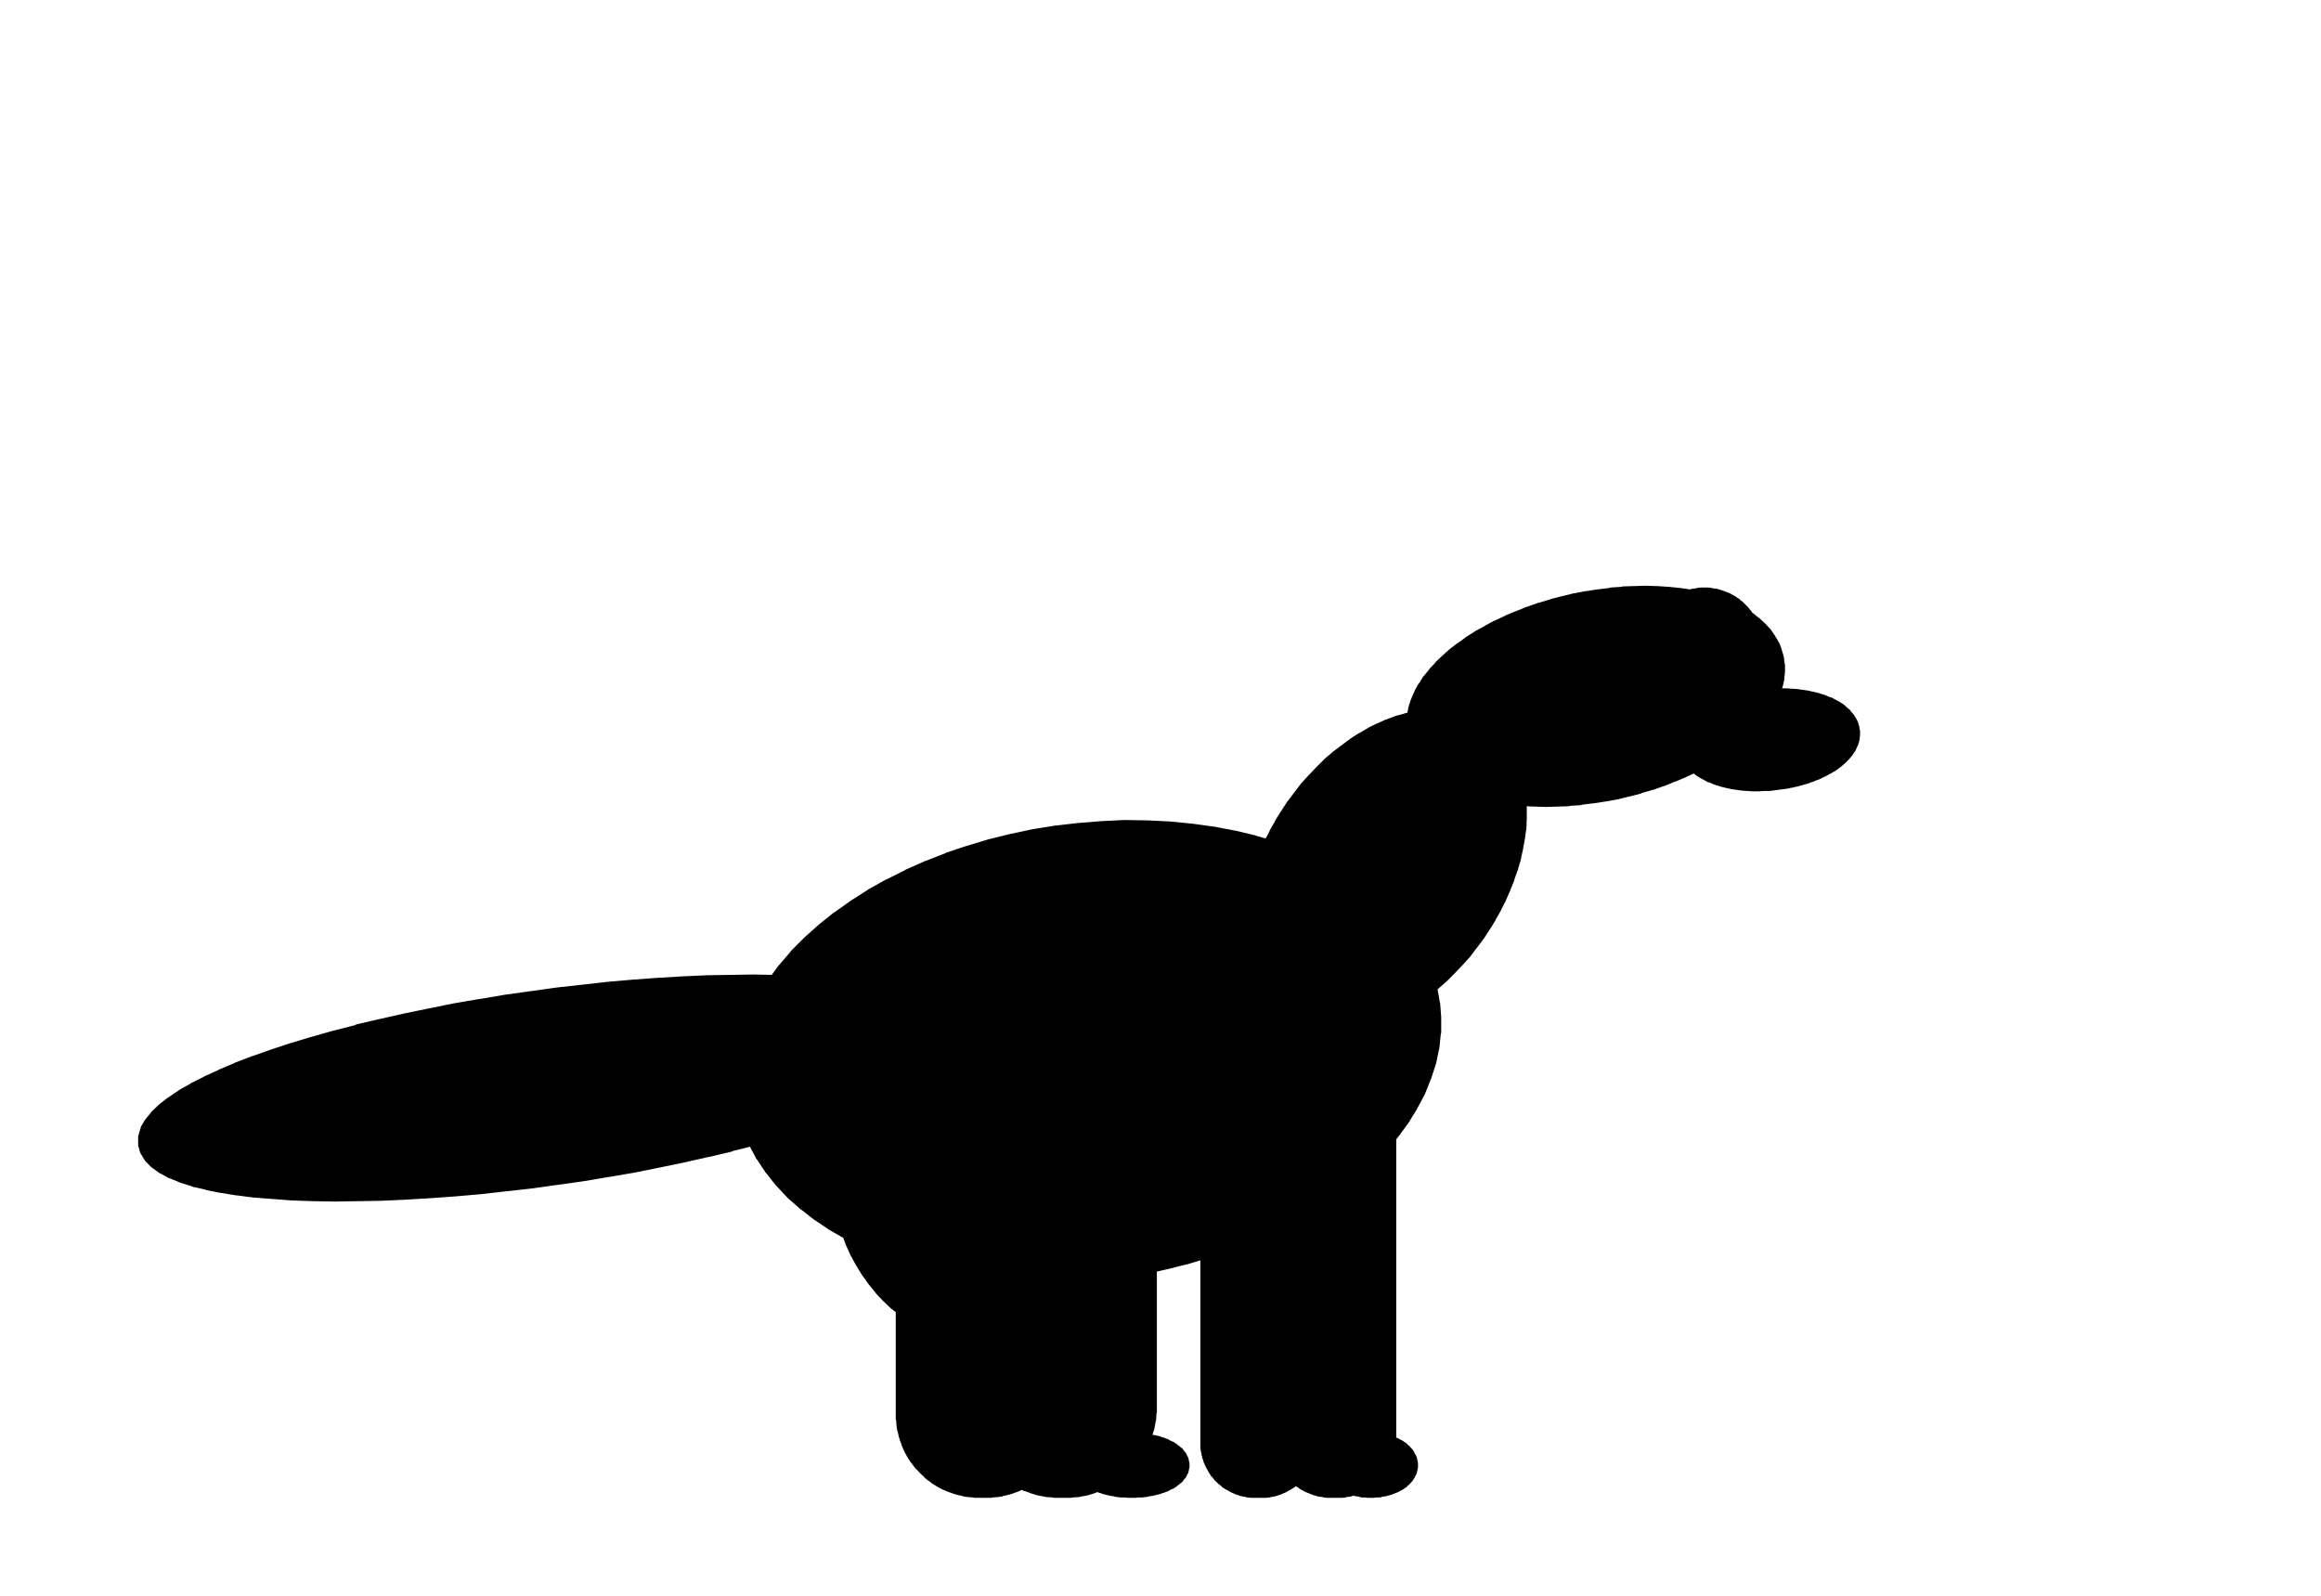
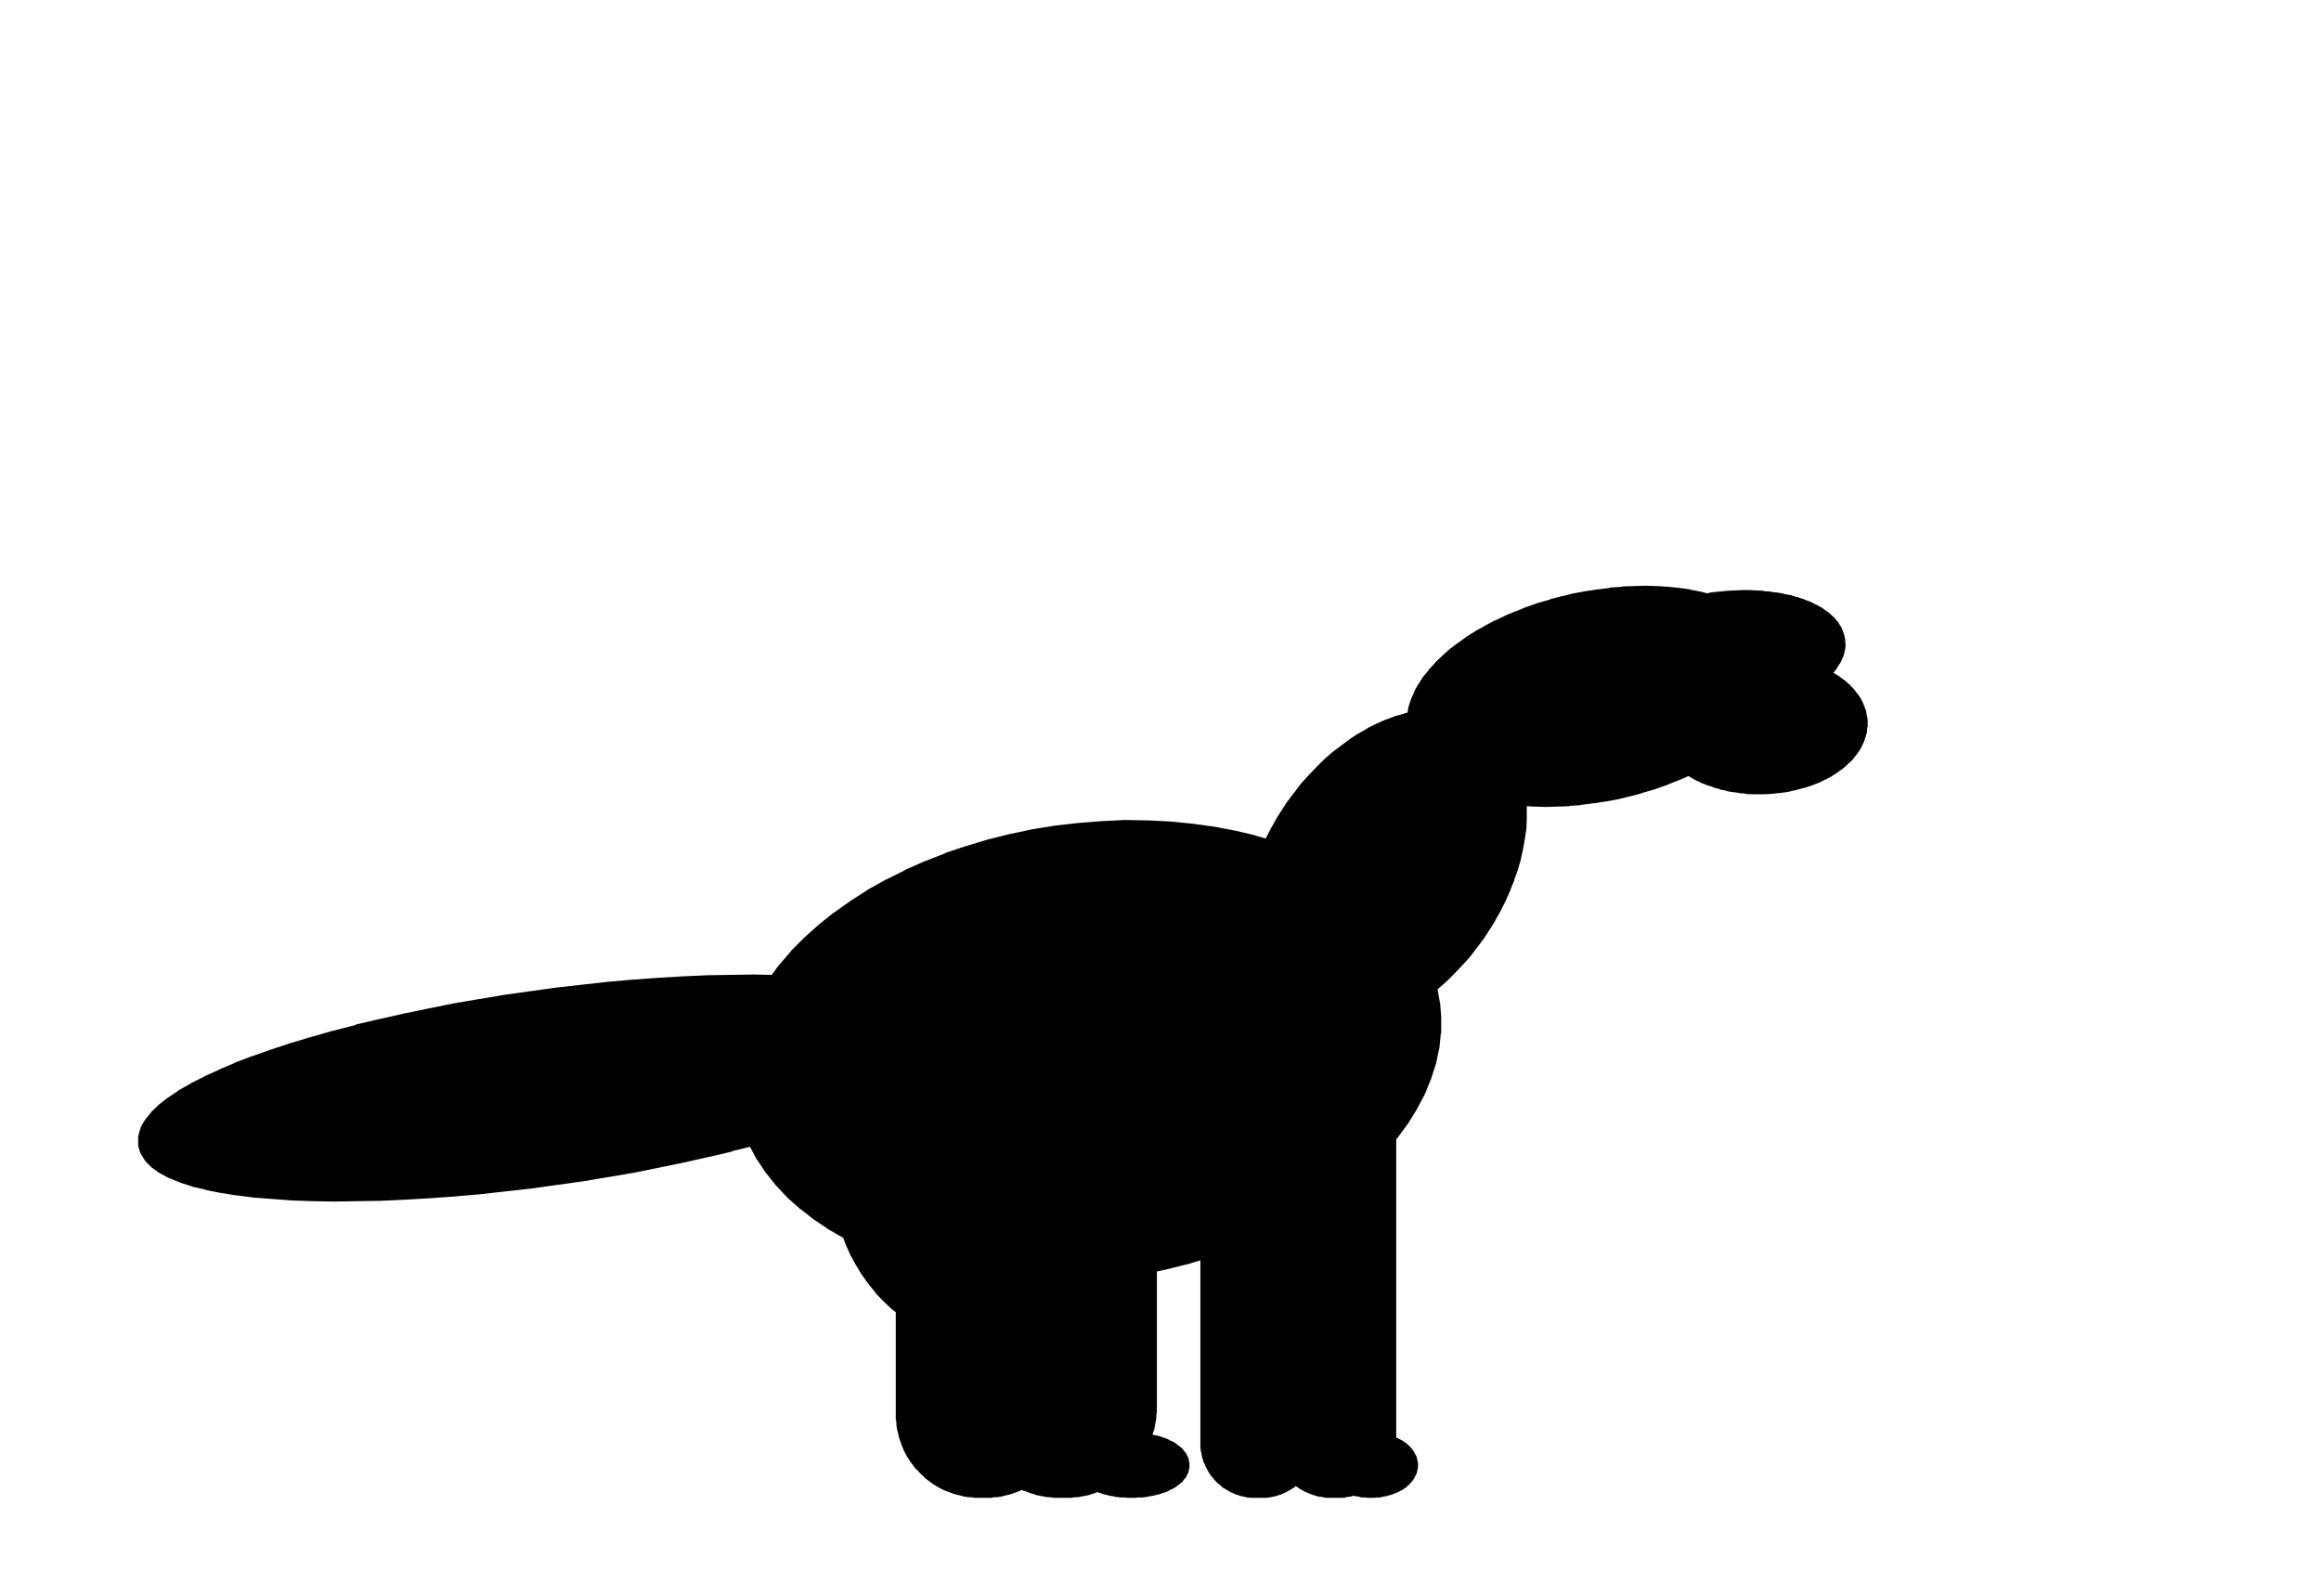
<svg xmlns="http://www.w3.org/2000/svg" version="1.1" width="640" height="440" viewBox="0 0 640 440">
-   <path fill="#000000" d="M206.8 316.2L201.9 317.4L201.9 317.5L195.5 319L195.4 319L188.8 320.5L182 321.9L175.1 323.3L168.1 324.5L168 324.5L160.9 325.7L153.8 326.7L153.7 326.7L146.6 327.7L139.4 328.5L132.3 329.3L125.3 329.9L118.4 330.4L118.3 330.4L111.6 330.8L111.5 330.8L104.9 331.1L98.5 331.2L98.4 331.2L92.3 331.3L92.2 331.3L86.3 331.2L86.2 331.2L80.6 331L80.5 331L75.2 330.6L75.1 330.6L70 330.2L69.9 330.2L65.3 329.6L65.1 329.6L60.8 328.9L60.7 328.9L56.7 328.1L56.6 328L53 327.2L52.9 327.1L49.7 326.1L49.5 326L46.8 324.9L46.5 324.8L44.3 323.6L44.1 323.5L43.9 323.4L42.1 322.1L42 322L41.8 321.9L41.7 321.8L40.3 320.4L40.2 320.2L40 320.1L39.9 319.9L39 318.4L38.9 318.3L38.8 318.1L38.7 317.9L38.6 317.7L38.2 316.2L38.1 316L38.1 315.8L38.1 315.6L38.1 315.5L38.1 315.3L38.1 313.7L38.1 313.5L38.1 313.3L38.2 313.1L38.2 312.9L38.7 311.2L38.8 311L38.8 310.8L38.9 310.6L39.9 308.9L40 308.8L40.1 308.6L40.2 308.5L41.6 306.8L41.7 306.6L41.8 306.5L43.7 304.7L43.9 304.5L46.2 302.7L46.4 302.6L49.2 300.7L49.3 300.6L52.5 298.8L52.6 298.7L56.2 296.9L56.3 296.8L60.3 295L60.4 294.9L64.7 293.1L64.8 293L69.5 291.2L69.6 291.2L74.7 289.4L80.1 287.6L80.2 287.6L85.8 285.9L85.9 285.9L91.8 284.2L91.9 284.2L98.1 282.6L98.1 282.5L104.5 281L104.6 281L111.2 279.5L118 278.1L124.9 276.7L131.9 275.5L132 275.5L139.1 274.3L146.2 273.3L146.3 273.3L153.4 272.3L160.6 271.5L167.7 270.7L174.7 270.1L181.6 269.6L181.7 269.6L188.4 269.2L188.5 269.2L195.1 268.9L201.5 268.8L201.6 268.8L207.7 268.7L207.8 268.7L212.8 268.8L214.7 266.2L214.9 266L218 262.4L218.1 262.2L221.6 258.7L221.8 258.5L225.6 255.1L225.7 255L229.8 251.7L230 251.6L234.4 248.5L234.5 248.4L239.2 245.4L239.3 245.3L244.3 242.5L244.4 242.5L249.6 239.9L249.7 239.8L255.1 237.4L255.2 237.4L260.8 235.2L260.9 235.1L266.6 233.2L266.7 233.2L272.6 231.4L272.7 231.4L278.7 229.9L278.8 229.9L284.9 228.6L285 228.6L291.2 227.6L291.3 227.6L297.5 226.9L297.6 226.9L303.8 226.4L303.9 226.4L310.1 226.1L310.2 226.1L316.3 226.2L316.4 226.2L322.5 226.5L322.6 226.5L328.6 227.1L328.7 227.1L334.5 227.9L334.7 227.9L340.4 229L340.5 229L346 230.3L346.2 230.4L349 231.2L350.1 229.1L350.1 229L351.6 226.4L351.6 226.3L353.2 223.7L353.3 223.6L354.9 221.1L355 221L356.8 218.6L356.9 218.5L358.7 216.1L358.8 216L360.8 213.8L360.9 213.7L362.9 211.6L363 211.5L365.1 209.4L365.2 209.3L367.4 207.4L367.5 207.3L369.8 205.6L369.9 205.5L372.2 203.8L372.3 203.7L374.6 202.2L374.7 202.2L377.1 200.8L377.2 200.7L379.6 199.5L379.7 199.5L382.1 198.4L382.2 198.4L384.6 197.5L384.8 197.4L387.1 196.8L387.3 196.7L388.1 196.5L388.4 194.8L388.5 194.7L388.5 194.5L389.1 192.7L389.2 192.6L389.2 192.5L390 190.7L390.1 190.4L391.1 188.6L391.3 188.4L392.4 186.6L392.6 186.4L394 184.7L394.1 184.5L395.7 182.8L395.8 182.6L397.6 180.9L397.7 180.8L399.6 179.1L399.7 179L401.8 177.4L402 177.3L404.2 175.7L404.3 175.6L406.7 174.1L406.8 174L409.4 172.6L409.5 172.5L412.1 171.1L412.2 171.1L415 169.8L415.1 169.7L418 168.5L418.1 168.5L421 167.3L421.1 167.3L424.2 166.2L424.3 166.2L427.4 165.3L427.5 165.2L430.6 164.4L430.7 164.4L433.9 163.6L434 163.6L437.2 163L437.3 163L440.6 162.5L440.7 162.5L443.9 162.1L444 162L447.2 161.8L447.3 161.7L450.4 161.6L450.6 161.6L453.7 161.5L453.8 161.5L456.8 161.6L457 161.6L460 161.8L460.1 161.8L463 162.1L463.1 162.1L465.9 162.5L466 162.5L466.8 162.3L467 162.3L467.8 162.2L468 162.1L468.9 162L469.1 162L469.9 162L470.1 162L470.9 162L471.1 162L472 162.1L472.2 162.2L473 162.3L473.2 162.3L474 162.5L474.2 162.6L475 162.8L475.2 162.9L476 163.2L476.2 163.3L477 163.6L477.2 163.7L477.9 164.1L478.1 164.2L478.8 164.6L479 164.8L479.7 165.2L479.8 165.4L480.5 165.9L480.6 166L481.2 166.6L481.4 166.8L482 167.4L482.1 167.5L482.6 168.2L482.8 168.3L483.2 169L483.3 169L484.9 170.3L485.1 170.4L486.6 171.8L486.7 171.9L486.8 172L488.1 173.4L488.2 173.5L488.3 173.6L489.3 175.1L489.4 175.2L489.5 175.4L490.4 176.9L490.5 177.1L490.6 177.2L491.2 178.8L491.3 179L491.3 179.2L491.8 180.8L491.8 181L491.9 181.2L492.1 182.9L492.1 183L492.2 183.2L492.2 184.9L492.2 185.1L492.2 185.3L492 187.1L492 187.2L492 187.4L491.6 189.2L491.5 189.3L491.5 189.5L491.4 189.8L492.6 189.8L492.7 189.8L494.1 189.9L494.2 189.9L495.6 190L495.7 190L497 190.2L497.1 190.2L498.4 190.4L498.5 190.4L499.8 190.7L499.9 190.7L501.1 191L501.2 191L502.4 191.4L502.5 191.4L503.6 191.8L503.8 191.9L504.8 192.3L505 192.3L505.9 192.8L506.1 192.9L507 193.4L507.2 193.5L508 194L508.2 194.1L508.9 194.7L509.1 194.9L509.8 195.5L510 195.6L510.5 196.3L510.6 196.4L510.7 196.5L511.2 197.1L511.3 197.3L511.4 197.4L511.8 198.1L511.9 198.2L512 198.4L512.3 199.1L512.3 199.2L512.4 199.4L512.6 200.1L512.7 200.3L512.7 200.5L512.8 201.2L512.9 201.4L512.9 201.6L512.9 202.3L512.9 202.5L512.9 202.7L512.8 203.4L512.8 203.6L512.8 203.8L512.6 204.5L512.6 204.7L512.5 204.9L512.3 205.6L512.2 205.7L512.1 205.9L511.8 206.6L511.7 206.8L511.7 206.9L511.2 207.6L511.1 207.8L510.6 208.5L510.4 208.7L509.8 209.4L509.6 209.6L508.9 210.3L508.8 210.4L508 211.1L507.9 211.2L507 211.9L506.9 212L506 212.6L505.8 212.7L504.8 213.3L504.7 213.3L503.7 213.9L503.5 214L502.4 214.5L502.3 214.6L501.1 215.1L501 215.1L499.8 215.6L499.7 215.6L498.4 216.1L498.3 216.1L497 216.5L496.9 216.5L495.5 216.9L495.4 216.9L494.1 217.2L494 217.2L492.6 217.5L492.5 217.5L491 217.7L490.9 217.7L489.5 217.9L489.4 217.9L488 218.1L487.9 218.1L486.5 218.1L486.4 218.1L484.9 218.2L484.8 218.2L483.4 218.2L483.3 218.2L481.9 218.1L481.8 218.1L480.4 218L480.3 218L479 217.8L478.9 217.8L477.6 217.6L477.5 217.6L476.2 217.3L476.1 217.3L474.9 217L474.8 217L473.6 216.6L473.5 216.6L472.4 216.2L472.2 216.1L471.2 215.7L471 215.7L470.1 215.2L469.9 215.1L469 214.6L468.8 214.5L468 214L467.8 213.9L467.1 213.3L467 213.3L465 214.2L464.9 214.3L462 215.5L461.9 215.5L459 216.7L458.9 216.7L455.8 217.8L455.7 217.8L452.6 218.7L452.5 218.8L449.4 219.6L449.3 219.6L446.1 220.4L446 220.4L442.8 221L442.7 221L439.4 221.5L439.3 221.5L436.1 221.9L436 222L432.8 222.2L432.7 222.3L429.6 222.4L429.4 222.4L426.3 222.5L426.2 222.5L423.2 222.4L423 222.4L421 222.3L421 222.8L421 223L421 225.5L421 225.7L420.9 228.3L420.9 228.4L420.5 231.1L420.5 231.2L420 233.9L420 234L419.4 236.7L419.4 236.9L418.6 239.6L418.6 239.7L417.6 242.4L417.6 242.6L416.5 245.3L416.5 245.4L415.3 248.1L415.3 248.2L413.9 250.9L413.9 251L412.4 253.6L412.4 253.7L410.8 256.3L410.7 256.4L409.1 258.9L409 259L407.2 261.4L407.1 261.5L405.3 263.9L405.2 264L403.2 266.2L403.1 266.3L401.1 268.4L401 268.5L398.9 270.6L398.8 270.7L396.6 272.6L396.5 272.7L396.4 272.8L397 276.2L397 276.4L397.1 276.5L397.4 280.4L397.4 280.6L397.4 280.7L397.4 284.7L397.4 284.8L397.3 285L396.9 289L396.8 289.3L396 293.2L395.9 293.5L394.6 297.5L394.5 297.7L392.9 301.7L392.8 301.9L390.7 305.8L390.6 306L388.2 309.9L388.1 310L385.3 313.8L385.1 314L385 314.1L385 396.4L385.3 396.5L385.4 396.5L385.9 396.8L386.1 396.9L386.5 397.1L386.7 397.2L387.1 397.5L387.3 397.6L387.7 397.9L387.9 398L388.2 398.4L388.4 398.5L388.7 398.8L388.9 399L389.2 399.4L389.4 399.5L389.6 399.9L389.8 400.1L390 400.5L390.1 400.7L390.3 401.1L390.5 401.4L390.6 401.7L390.7 401.9L390.7 402L390.8 402.4L390.8 402.6L390.9 402.7L390.9 403.1L391 403.3L391 403.4L391 403.8L391 404L391 404.2L391 404.6L391 404.7L390.9 404.9L390.9 405.3L390.8 405.4L390.8 405.6L390.7 406L390.7 406.1L390.6 406.3L390.5 406.6L390.3 406.9L390.1 407.3L390 407.5L389.8 407.9L389.6 408.1L389.4 408.5L389.2 408.6L388.9 409L388.7 409.2L388.4 409.5L388.2 409.6L387.9 410L387.7 410.1L387.3 410.4L387.1 410.5L386.7 410.8L386.5 410.9L386.1 411.1L385.9 411.2L385.4 411.5L385.3 411.5L384.7 411.7L384.6 411.8L384 412L383.9 412.1L383.3 412.2L383.2 412.3L382.6 412.4L382.5 412.5L381.9 412.6L381.8 412.6L381.1 412.7L381 412.8L380.4 412.9L380.2 412.9L379.6 412.9L379.5 412.9L378.8 413L378.7 413L378.1 413L377.9 413L377.3 413L377.2 413L376.5 412.9L376.4 412.9L375.8 412.9L375.6 412.9L375 412.8L374.9 412.7L374.2 412.6L374.1 412.6L373.5 412.5L373.4 412.4L373.3 412.4L373.2 412.4L373 412.5L372.2 412.7L372 412.7L371.2 412.8L371 412.9L370.1 413L369.9 413L369.1 413L369 413L367 413L366.9 413L366.1 413L365.9 413L365 412.9L364.8 412.8L364 412.7L363.8 412.7L363 412.5L362.8 412.4L362 412.2L361.8 412.1L361 411.8L360.8 411.7L360 411.4L359.8 411.3L359.1 410.9L358.9 410.8L358.2 410.4L358 410.2L357.3 409.8L357.3 409.7L357.2 409.8L357.1 410L356.4 410.4L356.3 410.5L355.6 410.9L355.4 411L354.7 411.4L354.5 411.5L353.8 411.8L353.6 411.9L352.9 412.2L352.7 412.2L352 412.5L351.8 412.5L351 412.7L350.8 412.7L350.1 412.9L349.9 412.9L349.1 413L348.9 413L348.1 413L348 413L346 413L345.9 413L345.1 413L344.9 413L344.1 412.9L343.9 412.9L343.2 412.7L343 412.7L342.2 412.5L342 412.5L341.3 412.2L341.1 412.2L340.4 411.9L340.2 411.8L339.5 411.5L339.3 411.4L338.6 411L338.4 410.9L337.7 410.5L337.6 410.4L336.9 410L336.8 409.8L336.2 409.3L336 409.2L335.5 408.7L335.3 408.5L334.8 408L334.7 407.8L334.2 407.2L334 407.1L333.6 406.4L333.5 406.3L333.1 405.6L333 405.4L332.6 404.7L332.5 404.5L332.2 403.8L332.1 403.6L331.8 402.9L331.8 402.7L331.5 402L331.5 401.8L331.3 401L331.3 400.8L331.1 400.1L331.1 399.9L331 399.1L331 398.9L331 398.1L331 398L331 347.5L327.4 348.6L327.3 348.6L321.3 350.1L321.2 350.1L319 350.6L319 351.9L319 352L319 388L319 388.1L319 389.5L318.9 389.7L318.8 391.2L318.8 391.4L318.5 392.8L318.5 393L318.2 394.4L318.1 394.6L317.8 395.6L318.4 395.7L318.5 395.7L319.2 395.9L319.3 395.9L320.1 396.1L320.2 396.2L320.9 396.4L321 396.4L321.6 396.7L321.8 396.7L322.4 397L322.5 397.1L323.1 397.4L323.2 397.4L323.8 397.7L323.9 397.8L324.4 398.1L324.6 398.3L325 398.6L325.2 398.7L325.6 399.1L325.8 399.2L326.2 399.6L326.3 399.8L326.6 400.2L326.7 400.3L326.8 400.4L327.1 400.8L327.2 400.9L327.2 401.1L327.4 401.5L327.5 401.6L327.6 401.8L327.7 402.2L327.8 402.4L327.8 402.6L327.9 403L327.9 403.2L328 403.4L328 403.8L328 404L328 404.2L328 404.6L327.9 404.8L327.9 405L327.8 405.4L327.8 405.6L327.7 405.8L327.6 406.2L327.5 406.4L327.4 406.5L327.2 406.9L327.2 407.1L327.1 407.2L326.8 407.6L326.7 407.7L326.6 407.8L326.3 408.2L326.2 408.4L325.8 408.8L325.6 408.9L325.2 409.3L325 409.4L324.6 409.7L324.4 409.9L323.9 410.2L323.8 410.3L323.2 410.6L323.1 410.6L322.5 410.9L322.4 411L321.8 411.3L321.6 411.3L321 411.6L320.9 411.6L320.2 411.8L320.1 411.9L319.3 412.1L319.2 412.1L318.5 412.3L318.4 412.3L317.6 412.5L317.5 412.5L316.7 412.6L316.6 412.7L315.8 412.8L315.7 412.8L314.9 412.9L314.8 412.9L313.9 412.9L313.8 412.9L313 413L312.9 413L312 413L311.1 413L311 413L310.2 412.9L310.1 412.9L309.2 412.9L309.1 412.9L308.3 412.8L308.2 412.8L307.4 412.7L307.3 412.6L306.5 412.5L306.4 412.5L305.6 412.3L305.5 412.3L304.8 412.1L304.7 412.1L303.9 411.9L303.8 411.8L303.1 411.6L303 411.6L302.7 411.4L302.1 411.6L301.9 411.7L300.6 412.1L300.4 412.2L299 412.5L298.8 412.5L297.4 412.8L297.2 412.8L295.7 412.9L295.5 413L294.1 413L294 413L292 413L291.9 413L290.5 413L290.3 412.9L288.8 412.8L288.6 412.8L287.2 412.5L287 412.5L285.6 412.2L285.4 412.1L284.1 411.7L283.9 411.6L282.5 411.1L282.3 411.1L281.8 410.8L280.9 411.2L280.7 411.3L279.5 411.7L279.3 411.8L278 412.2L277.9 412.2L276.6 412.5L276.4 412.6L275.1 412.8L274.9 412.8L273.6 412.9L273.4 413L272.1 413L272 413L270 413L269.9 413L268.6 413L268.4 412.9L267.1 412.8L266.9 412.8L265.6 412.6L265.4 412.5L264.1 412.2L264 412.2L262.7 411.8L262.5 411.7L261.3 411.3L261.1 411.2L259.9 410.7L259.7 410.6L258.6 410L258.4 409.9L257.3 409.2L257.1 409.1L256.1 408.3L255.9 408.2L254.9 407.4L254.8 407.2L253.8 406.3L253.7 406.2L252.8 405.2L252.6 405.1L251.8 404.1L251.7 403.9L250.9 402.9L250.8 402.7L250.1 401.6L250 401.4L249.4 400.3L249.3 400.1L248.8 398.9L248.7 398.7L248.3 397.5L248.2 397.3L247.8 396L247.8 395.9L247.5 394.6L247.4 394.4L247.2 393.1L247.2 392.9L247.1 391.6L247 391.4L247 390.1L247 390L247 361.8L245.7 360.8L245.6 360.7L243.6 358.8L243.4 358.6L241.5 356.6L241.4 356.4L239.6 354.2L239.5 354.1L237.8 351.7L237.7 351.6L236.2 349.1L236.1 349L234.7 346.4L234.6 346.3L233.4 343.6L233.3 343.4L232.5 341.3L229 339.3L228.8 339.2L224.8 336.5L224.6 336.4L220.9 333.5L220.7 333.4L217.3 330.4L217.1 330.2L214.1 327L213.9 326.8L211.3 323.5L211.1 323.3L208.8 319.8L208.6 319.6Z" />
+   <path fill="#000000" d="M206.8 316.2L201.9 317.4L201.9 317.5L195.5 319L195.4 319L188.8 320.5L182 321.9L175.1 323.3L168.1 324.5L168 324.5L160.9 325.7L153.8 326.7L153.7 326.7L146.6 327.7L139.4 328.5L132.3 329.3L125.3 329.9L118.4 330.4L118.3 330.4L111.6 330.8L111.5 330.8L104.9 331.1L98.5 331.2L98.4 331.2L92.3 331.3L92.2 331.3L86.3 331.2L86.2 331.2L80.6 331L80.5 331L75.2 330.6L75.1 330.6L70 330.2L69.9 330.2L65.3 329.6L65.1 329.6L60.8 328.9L60.7 328.9L56.7 328.1L56.6 328L53 327.2L52.9 327.1L49.7 326.1L49.5 326L46.8 324.9L46.5 324.8L44.3 323.6L44.1 323.5L43.9 323.4L42.1 322.1L42 322L41.8 321.9L41.7 321.8L40.3 320.4L40.2 320.2L40 320.1L39.9 319.9L39 318.4L38.9 318.3L38.8 318.1L38.7 317.9L38.6 317.7L38.2 316.2L38.1 316L38.1 315.8L38.1 315.6L38.1 315.5L38.1 315.3L38.1 313.7L38.1 313.5L38.1 313.3L38.2 313.1L38.2 312.9L38.7 311.2L38.8 311L38.8 310.8L38.9 310.6L39.9 308.9L40 308.8L40.1 308.6L40.2 308.5L41.6 306.8L41.7 306.6L41.8 306.5L43.7 304.7L43.9 304.5L46.2 302.7L46.4 302.6L49.2 300.7L49.3 300.6L52.5 298.8L52.6 298.7L56.2 296.9L56.3 296.8L60.3 295L60.4 294.9L64.7 293.1L64.8 293L69.5 291.2L69.6 291.2L74.7 289.4L80.1 287.6L80.2 287.6L85.8 285.9L85.9 285.9L91.8 284.2L91.9 284.2L98.1 282.6L98.1 282.5L104.5 281L104.6 281L111.2 279.5L118 278.1L124.9 276.7L131.9 275.5L132 275.5L139.1 274.3L146.2 273.3L146.3 273.3L153.4 272.3L160.6 271.5L167.7 270.7L174.7 270.1L181.6 269.6L181.7 269.6L188.4 269.2L188.5 269.2L195.1 268.9L201.5 268.8L201.6 268.8L207.7 268.7L207.8 268.7L212.8 268.8L214.7 266.2L214.9 266L218 262.4L218.1 262.2L221.6 258.7L221.8 258.5L225.6 255.1L225.7 255L229.8 251.7L230 251.6L234.4 248.5L234.5 248.4L239.2 245.4L239.3 245.3L244.3 242.5L244.4 242.5L249.6 239.9L249.7 239.8L255.1 237.4L255.2 237.4L260.8 235.2L260.9 235.1L266.6 233.2L266.7 233.2L272.6 231.4L272.7 231.4L278.7 229.9L278.8 229.9L284.9 228.6L285 228.6L291.2 227.6L291.3 227.6L297.5 226.9L297.6 226.9L303.8 226.4L303.9 226.4L310.1 226.1L310.2 226.1L316.3 226.2L316.4 226.2L322.5 226.5L322.6 226.5L328.6 227.1L328.7 227.1L334.5 227.9L334.7 227.9L340.4 229L340.5 229L346 230.3L346.2 230.4L349 231.2L350.1 229.1L350.1 229L351.6 226.4L351.6 226.3L353.2 223.7L353.3 223.6L354.9 221.1L355 221L356.8 218.6L356.9 218.5L358.7 216.1L358.8 216L360.8 213.8L360.9 213.7L362.9 211.6L363 211.5L365.1 209.4L365.2 209.3L367.4 207.4L367.5 207.3L369.8 205.6L369.9 205.5L372.2 203.8L372.3 203.7L374.6 202.2L374.7 202.2L377.1 200.8L377.2 200.7L379.6 199.5L379.7 199.5L382.1 198.4L382.2 198.4L384.6 197.5L384.8 197.4L387.1 196.8L387.3 196.7L388.1 196.5L388.4 194.8L388.5 194.7L388.5 194.5L389.1 192.7L389.2 192.6L389.2 192.5L390 190.7L390.1 190.4L391.1 188.6L391.3 188.4L392.4 186.6L392.6 186.4L394 184.7L394.1 184.5L395.7 182.8L395.8 182.6L397.6 180.9L397.7 180.8L399.6 179.1L399.7 179L401.8 177.4L402 177.3L404.2 175.7L404.3 175.6L406.7 174.1L406.8 174L409.4 172.6L409.5 172.5L412.1 171.1L412.2 171.1L415 169.8L415.1 169.7L418 168.5L418.1 168.5L421 167.3L421.1 167.3L424.2 166.2L424.3 166.2L427.4 165.3L427.5 165.2L430.6 164.4L430.7 164.4L433.9 163.6L434 163.6L437.2 163L437.3 163L440.6 162.5L440.7 162.5L443.9 162.1L444 162L447.2 161.8L447.3 161.7L450.4 161.6L450.6 161.6L453.7 161.5L453.8 161.5L456.8 161.6L457 161.6L460 161.8L460.1 161.8L463 162.1L463.1 162.1L465.9 162.5L466.1 162.6L468.8 163.1L468.9 163.1L470.7 163.6L472.1 163.3L472.2 163.3L474.2 163.1L474.3 163.1L476.2 162.9L476.3 162.9L478.3 162.8L478.4 162.8L480.3 162.7L480.4 162.7L482.3 162.7L482.4 162.7L484.3 162.8L484.4 162.8L486.3 162.9L486.4 163L488.2 163.1L488.3 163.2L490.1 163.4L490.2 163.4L491.9 163.7L492 163.8L493.7 164.1L493.8 164.1L495.3 164.6L495.5 164.6L497 165.1L497.1 165.1L498.5 165.7L498.7 165.7L500 166.3L500.1 166.4L501.4 167L501.5 167.1L502.6 167.7L502.8 167.9L503.8 168.6L504 168.7L504.9 169.5L505.1 169.7L505.9 170.4L506 170.5L506.1 170.7L506.8 171.5L506.9 171.6L507 171.8L507.5 172.6L507.6 172.8L507.7 172.9L508.1 173.8L508.2 174L508.2 174.2L508.5 175L508.6 175.2L508.6 175.4L508.8 176.3L508.8 176.6L508.8 176.8L508.9 177.7L508.9 177.9L508.9 178.1L508.8 179L508.7 179.2L508.7 179.4L508.5 180.3L508.4 180.5L508.4 180.7L508 181.6L507.9 181.8L507.9 181.9L507.4 182.9L507.3 183L507.2 183.1L506.6 184.1L506.5 184.3L505.8 185.2L505.6 185.4L505.5 185.5L506.7 186.2L506.9 186.3L508 187.1L508.1 187.2L509.2 188L509.3 188.2L510.3 189L510.4 189.2L511.3 190.1L511.4 190.3L512.1 191.2L512.3 191.4L512.9 192.3L513.1 192.6L513.6 193.6L513.7 193.8L514.1 194.8L514.2 195L514.2 195.1L514.6 196.1L514.6 196.3L514.6 196.4L514.8 197.5L514.9 197.6L514.9 197.8L515 198.8L515 199L515 199.1L515 200.2L515 200.4L514.9 200.5L514.8 201.6L514.8 201.7L514.8 201.9L514.5 202.9L514.5 203.1L514.4 203.2L514.1 204.2L514 204.5L513.5 205.5L513.4 205.8L512.8 206.8L512.7 207L512 208L511.9 208.1L511.1 209.1L511 209.3L510.1 210.2L509.9 210.3L509 211.2L508.8 211.4L507.8 212.2L507.6 212.3L506.5 213.1L506.4 213.2L505.1 214L505 214.1L503.7 214.8L503.6 214.8L502.2 215.5L502.1 215.6L500.6 216.2L500.5 216.2L499 216.8L498.9 216.8L497.4 217.3L497.2 217.3L495.7 217.7L495.5 217.8L493.9 218.1L493.8 218.2L492.1 218.5L492 218.5L490.4 218.7L490.2 218.7L488.5 218.9L488.4 218.9L486.7 219L486.6 219L484.9 219L484.8 219L483.1 219L483 219L481.3 218.9L481.2 218.8L479.5 218.7L479.4 218.6L477.7 218.4L477.6 218.4L476 218.1L475.9 218L474.3 217.7L474.2 217.6L472.7 217.2L472.5 217.1L471.1 216.6L470.9 216.6L469.5 216L469.4 216L468 215.3L467.9 215.3L466.6 214.6L466.5 214.5L465.6 214L465 214.2L464.9 214.3L462 215.5L461.9 215.5L459 216.7L458.9 216.7L455.8 217.8L455.7 217.8L452.6 218.7L452.5 218.8L449.4 219.6L449.3 219.6L446.1 220.4L446 220.4L442.8 221L442.7 221L439.4 221.5L439.3 221.5L436.1 221.9L436 222L432.8 222.2L432.7 222.3L429.6 222.4L429.4 222.4L426.3 222.5L426.2 222.5L423.2 222.4L423 222.4L421 222.3L421 222.8L421 223L421 225.5L421 225.7L420.9 228.3L420.9 228.4L420.5 231.1L420.5 231.2L420 233.9L420 234L419.4 236.7L419.4 236.9L418.6 239.6L418.6 239.7L417.6 242.4L417.6 242.6L416.5 245.3L416.5 245.4L415.3 248.1L415.3 248.2L413.9 250.9L413.9 251L412.4 253.6L412.4 253.7L410.8 256.3L410.7 256.4L409.1 258.9L409 259L407.2 261.4L407.1 261.5L405.3 263.9L405.2 264L403.2 266.2L403.1 266.3L401.1 268.4L401 268.5L398.9 270.6L398.8 270.7L396.6 272.6L396.5 272.7L396.4 272.8L397 276.2L397 276.4L397.1 276.5L397.4 280.4L397.4 280.6L397.4 280.7L397.4 284.7L397.4 284.8L397.3 285L396.9 289L396.8 289.3L396 293.2L395.9 293.5L394.6 297.5L394.5 297.7L392.9 301.7L392.8 301.9L390.7 305.8L390.6 306L388.2 309.9L388.1 310L385.3 313.8L385.1 314L385 314.1L385 396.4L385.3 396.5L385.4 396.5L385.9 396.8L386.1 396.9L386.5 397.1L386.7 397.2L387.1 397.5L387.3 397.6L387.7 397.9L387.9 398L388.2 398.4L388.4 398.5L388.7 398.8L388.9 399L389.2 399.4L389.4 399.5L389.6 399.9L389.8 400.1L390 400.5L390.1 400.7L390.3 401.1L390.5 401.4L390.6 401.7L390.7 401.9L390.7 402L390.8 402.4L390.8 402.6L390.9 402.7L390.9 403.1L391 403.3L391 403.4L391 403.8L391 404L391 404.2L391 404.6L391 404.7L390.9 404.9L390.9 405.3L390.8 405.4L390.8 405.6L390.7 406L390.7 406.1L390.6 406.3L390.5 406.6L390.3 406.9L390.1 407.3L390 407.5L389.8 407.9L389.6 408.1L389.4 408.5L389.2 408.6L388.9 409L388.7 409.2L388.4 409.5L388.2 409.6L387.9 410L387.7 410.1L387.3 410.4L387.1 410.5L386.7 410.8L386.5 410.9L386.1 411.1L385.9 411.2L385.4 411.5L385.3 411.5L384.7 411.7L384.6 411.8L384 412L383.9 412.1L383.3 412.2L383.2 412.3L382.6 412.4L382.5 412.5L381.9 412.6L381.8 412.6L381.1 412.7L381 412.8L380.4 412.9L380.2 412.9L379.6 412.9L379.5 412.9L378.8 413L378.7 413L378.1 413L377.9 413L377.3 413L377.2 413L376.5 412.9L376.4 412.9L375.8 412.9L375.6 412.9L375 412.8L374.9 412.7L374.2 412.6L374.1 412.6L373.5 412.5L373.4 412.4L373.3 412.4L373.2 412.4L373 412.5L372.2 412.7L372 412.7L371.2 412.8L371 412.9L370.1 413L369.9 413L369.1 413L369 413L367 413L366.9 413L366.1 413L365.9 413L365 412.9L364.8 412.8L364 412.7L363.8 412.7L363 412.5L362.8 412.4L362 412.2L361.8 412.1L361 411.8L360.8 411.7L360 411.4L359.8 411.3L359.1 410.9L358.9 410.8L358.2 410.4L358 410.2L357.3 409.8L357.3 409.7L357.2 409.8L357.1 410L356.4 410.4L356.3 410.5L355.6 410.9L355.4 411L354.7 411.4L354.5 411.5L353.8 411.8L353.6 411.9L352.9 412.2L352.7 412.2L352 412.5L351.8 412.5L351 412.7L350.8 412.7L350.1 412.9L349.9 412.9L349.1 413L348.9 413L348.1 413L348 413L346 413L345.9 413L345.1 413L344.9 413L344.1 412.9L343.9 412.9L343.2 412.7L343 412.7L342.2 412.5L342 412.5L341.3 412.2L341.1 412.2L340.4 411.9L340.2 411.8L339.5 411.5L339.3 411.4L338.6 411L338.4 410.9L337.7 410.5L337.6 410.4L336.9 410L336.8 409.8L336.2 409.3L336 409.2L335.5 408.7L335.3 408.5L334.8 408L334.7 407.8L334.2 407.2L334 407.1L333.6 406.4L333.5 406.3L333.1 405.6L333 405.4L332.6 404.7L332.5 404.5L332.2 403.8L332.1 403.6L331.8 402.9L331.8 402.7L331.5 402L331.5 401.8L331.3 401L331.3 400.8L331.1 400.1L331.1 399.9L331 399.1L331 398.9L331 398.1L331 398L331 347.5L327.4 348.6L327.3 348.6L321.3 350.1L321.2 350.1L319 350.6L319 351.9L319 352L319 388L319 388.1L319 389.5L318.9 389.7L318.8 391.2L318.8 391.4L318.5 392.8L318.5 393L318.2 394.4L318.1 394.6L317.8 395.6L318.4 395.7L318.5 395.7L319.2 395.9L319.3 395.9L320.1 396.1L320.2 396.2L320.9 396.4L321 396.4L321.6 396.7L321.8 396.7L322.4 397L322.5 397.1L323.1 397.4L323.2 397.4L323.8 397.7L323.9 397.8L324.4 398.1L324.6 398.3L325 398.6L325.2 398.7L325.6 399.1L325.8 399.2L326.2 399.6L326.3 399.8L326.6 400.2L326.7 400.3L326.8 400.4L327.1 400.8L327.2 400.9L327.2 401.1L327.4 401.5L327.5 401.6L327.6 401.8L327.7 402.2L327.8 402.4L327.8 402.6L327.9 403L327.9 403.2L328 403.4L328 403.8L328 404L328 404.2L328 404.6L327.9 404.8L327.9 405L327.8 405.4L327.8 405.6L327.7 405.8L327.6 406.2L327.5 406.4L327.4 406.5L327.2 406.9L327.2 407.1L327.1 407.2L326.8 407.6L326.7 407.7L326.6 407.8L326.3 408.2L326.2 408.4L325.8 408.8L325.6 408.9L325.2 409.3L325 409.4L324.6 409.7L324.4 409.9L323.9 410.2L323.8 410.3L323.2 410.6L323.1 410.6L322.5 410.9L322.4 411L321.8 411.3L321.6 411.3L321 411.6L320.9 411.6L320.2 411.8L320.1 411.9L319.3 412.1L319.2 412.1L318.5 412.3L318.4 412.3L317.6 412.5L317.5 412.5L316.7 412.6L316.6 412.7L315.8 412.8L315.7 412.8L314.9 412.9L314.8 412.9L313.9 412.9L313.8 412.9L313 413L312.9 413L312 413L311.1 413L311 413L310.2 412.9L310.1 412.9L309.2 412.9L309.1 412.9L308.3 412.8L308.2 412.8L307.4 412.7L307.3 412.6L306.5 412.5L306.4 412.5L305.6 412.3L305.5 412.3L304.8 412.1L304.7 412.1L303.9 411.9L303.8 411.8L303.1 411.6L303 411.6L302.7 411.4L302.1 411.6L301.9 411.7L300.6 412.1L300.4 412.2L299 412.5L298.8 412.5L297.4 412.8L297.2 412.8L295.7 412.9L295.5 413L294.1 413L294 413L292 413L291.9 413L290.5 413L290.3 412.9L288.8 412.8L288.6 412.8L287.2 412.5L287 412.5L285.6 412.2L285.4 412.1L284.1 411.7L283.9 411.6L282.5 411.1L282.3 411.1L281.8 410.8L280.9 411.2L280.7 411.3L279.5 411.7L279.3 411.8L278 412.2L277.9 412.2L276.6 412.5L276.4 412.6L275.1 412.8L274.9 412.8L273.6 412.9L273.4 413L272.1 413L272 413L270 413L269.9 413L268.6 413L268.4 412.9L267.1 412.8L266.9 412.8L265.6 412.6L265.4 412.5L264.1 412.2L264 412.2L262.7 411.8L262.5 411.7L261.3 411.3L261.1 411.2L259.9 410.7L259.7 410.6L258.6 410L258.4 409.9L257.3 409.2L257.1 409.1L256.1 408.3L255.9 408.2L254.9 407.4L254.8 407.2L253.8 406.3L253.7 406.2L252.8 405.2L252.6 405.1L251.8 404.1L251.7 403.9L250.9 402.9L250.8 402.7L250.1 401.6L250 401.4L249.4 400.3L249.3 400.1L248.8 398.9L248.7 398.7L248.3 397.5L248.2 397.3L247.8 396L247.8 395.9L247.5 394.6L247.4 394.4L247.2 393.1L247.2 392.9L247.1 391.6L247 391.4L247 390.1L247 390L247 361.8L245.7 360.8L245.6 360.7L243.6 358.8L243.4 358.6L241.5 356.6L241.4 356.4L239.6 354.2L239.5 354.1L237.8 351.7L237.7 351.6L236.2 349.1L236.1 349L234.7 346.4L234.6 346.3L233.4 343.6L233.3 343.4L232.5 341.3L229 339.3L228.8 339.2L224.8 336.5L224.6 336.4L220.9 333.5L220.7 333.4L217.3 330.4L217.1 330.2L214.1 327L213.9 326.8L211.3 323.5L211.1 323.3L208.8 319.8L208.6 319.6Z" />
</svg>
